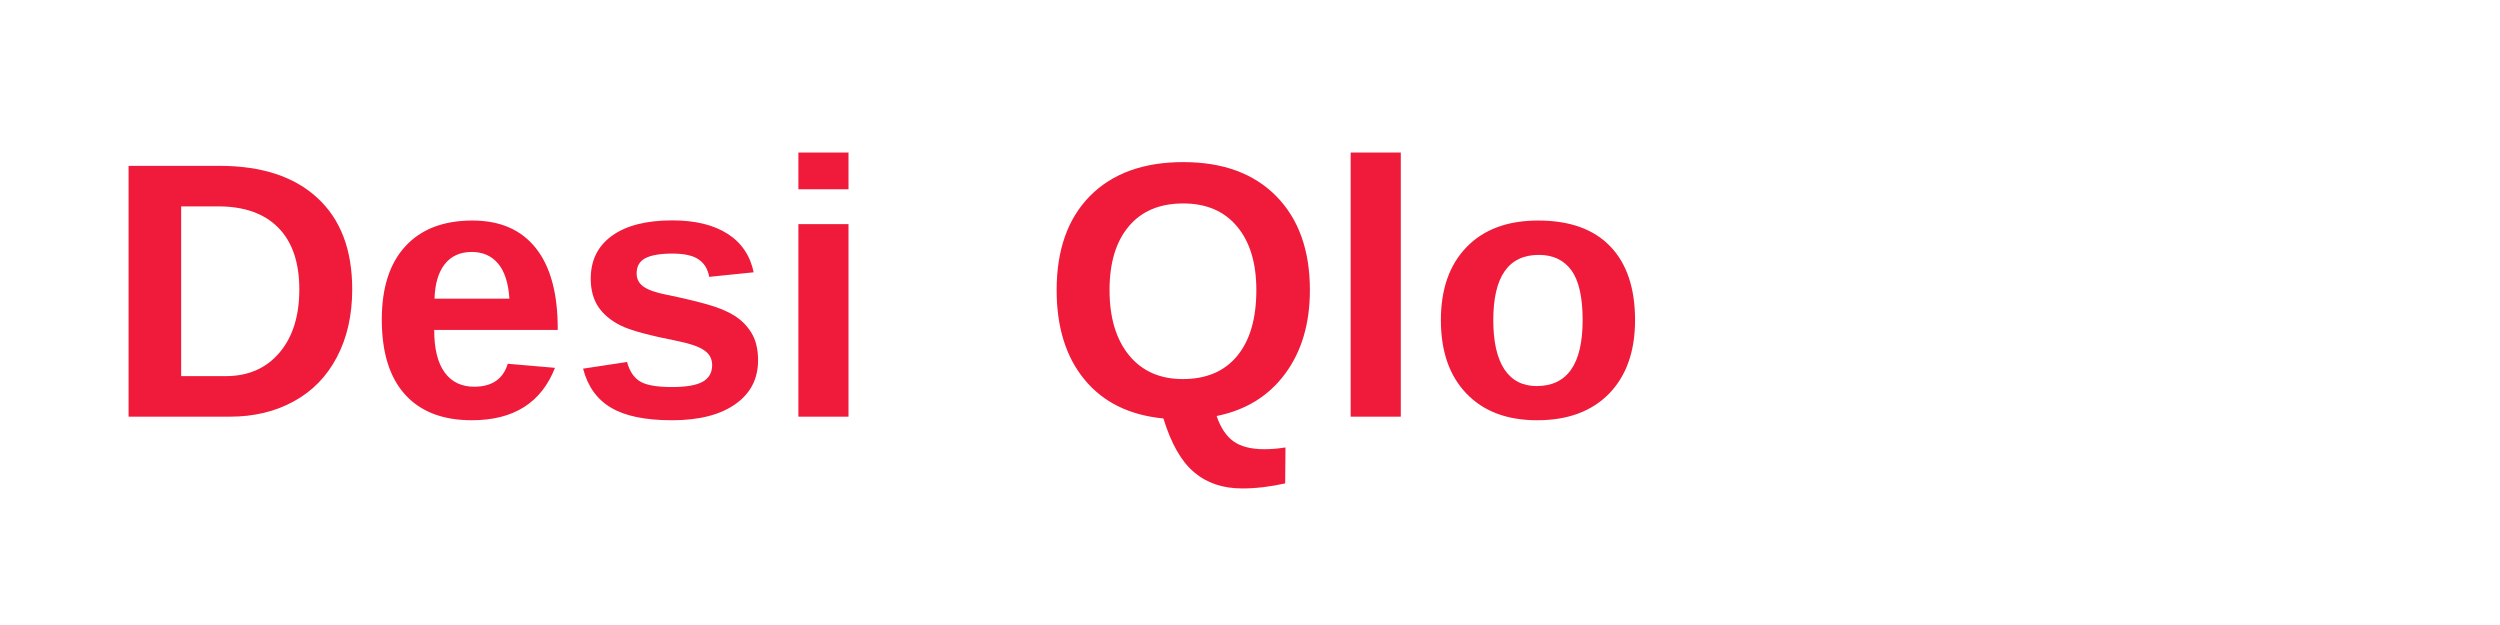
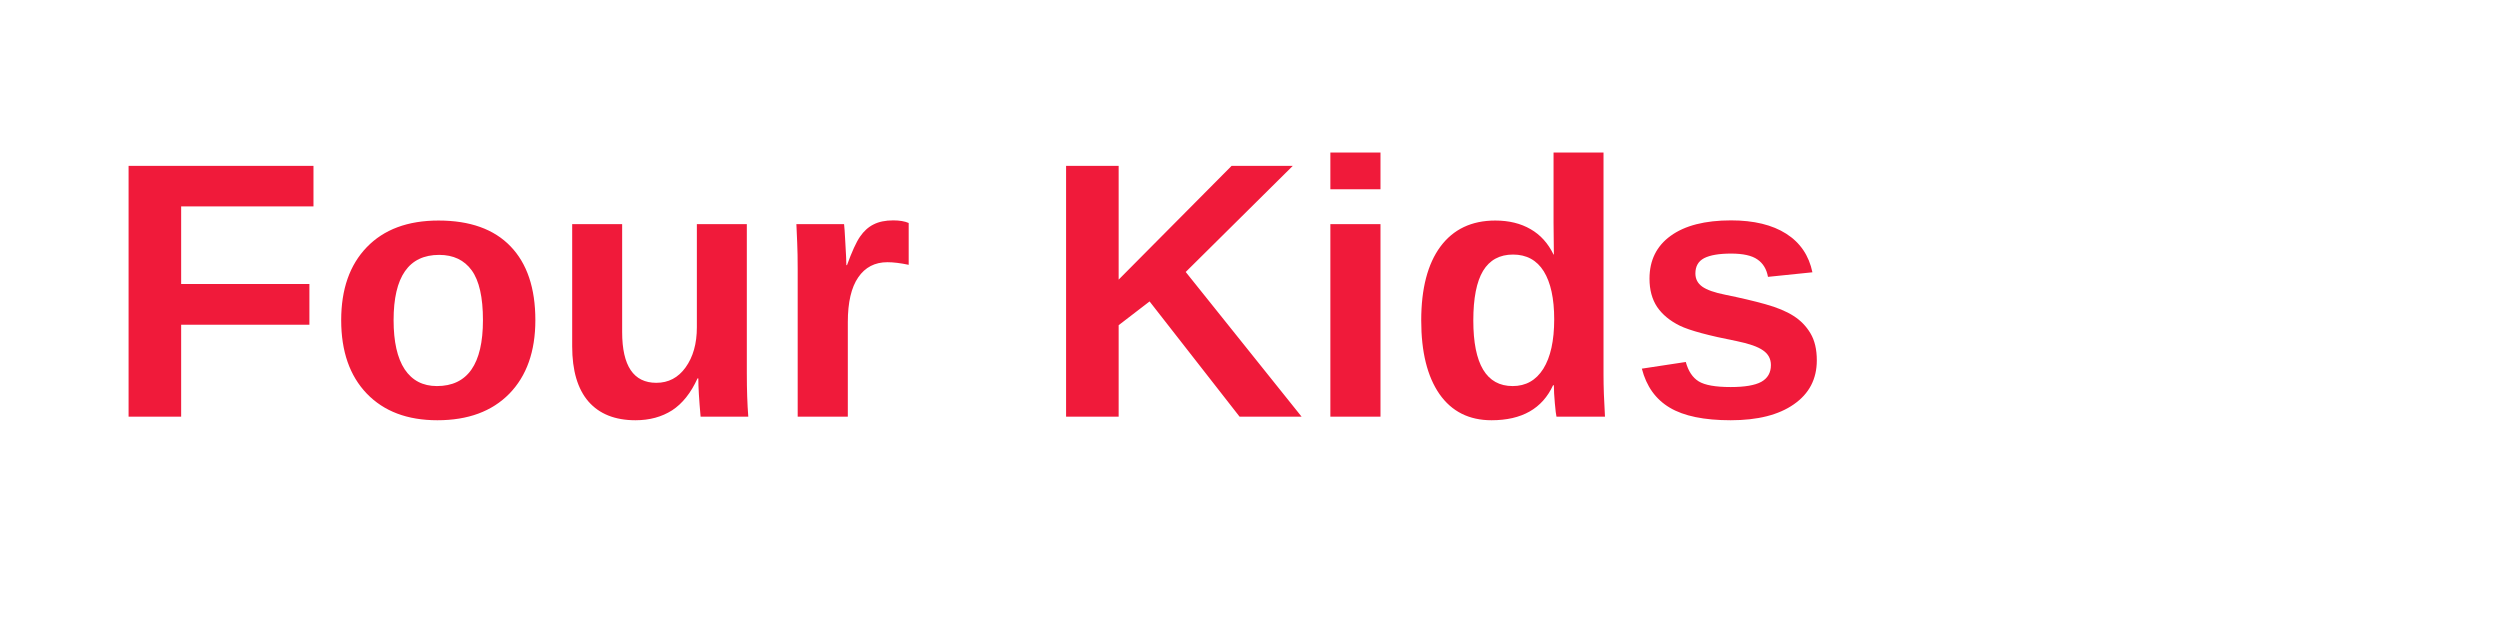
<svg xmlns="http://www.w3.org/2000/svg" viewBox="0 0 240 60">
  <style>
    .logo-text { font-family: Arial, sans-serif; font-weight: bold; }
-     .desi { fill: #F01A3A; }
-     .qlo { fill: #F01A3A; }
+     .four { fill: #F01A3A; }
+     .kids { fill: #F01A3A; }
  </style>
-   <text x="10" y="40" class="logo-text desi" font-size="35">Desi</text>
-   <text x="100" y="40" class="logo-text qlo" font-size="35">Qlo</text>
+   <text x="10" y="40" class="logo-text four" font-size="35">Four</text>
+   <text x="100" y="40" class="logo-text kids" font-size="35">Kids</text>
</svg>
